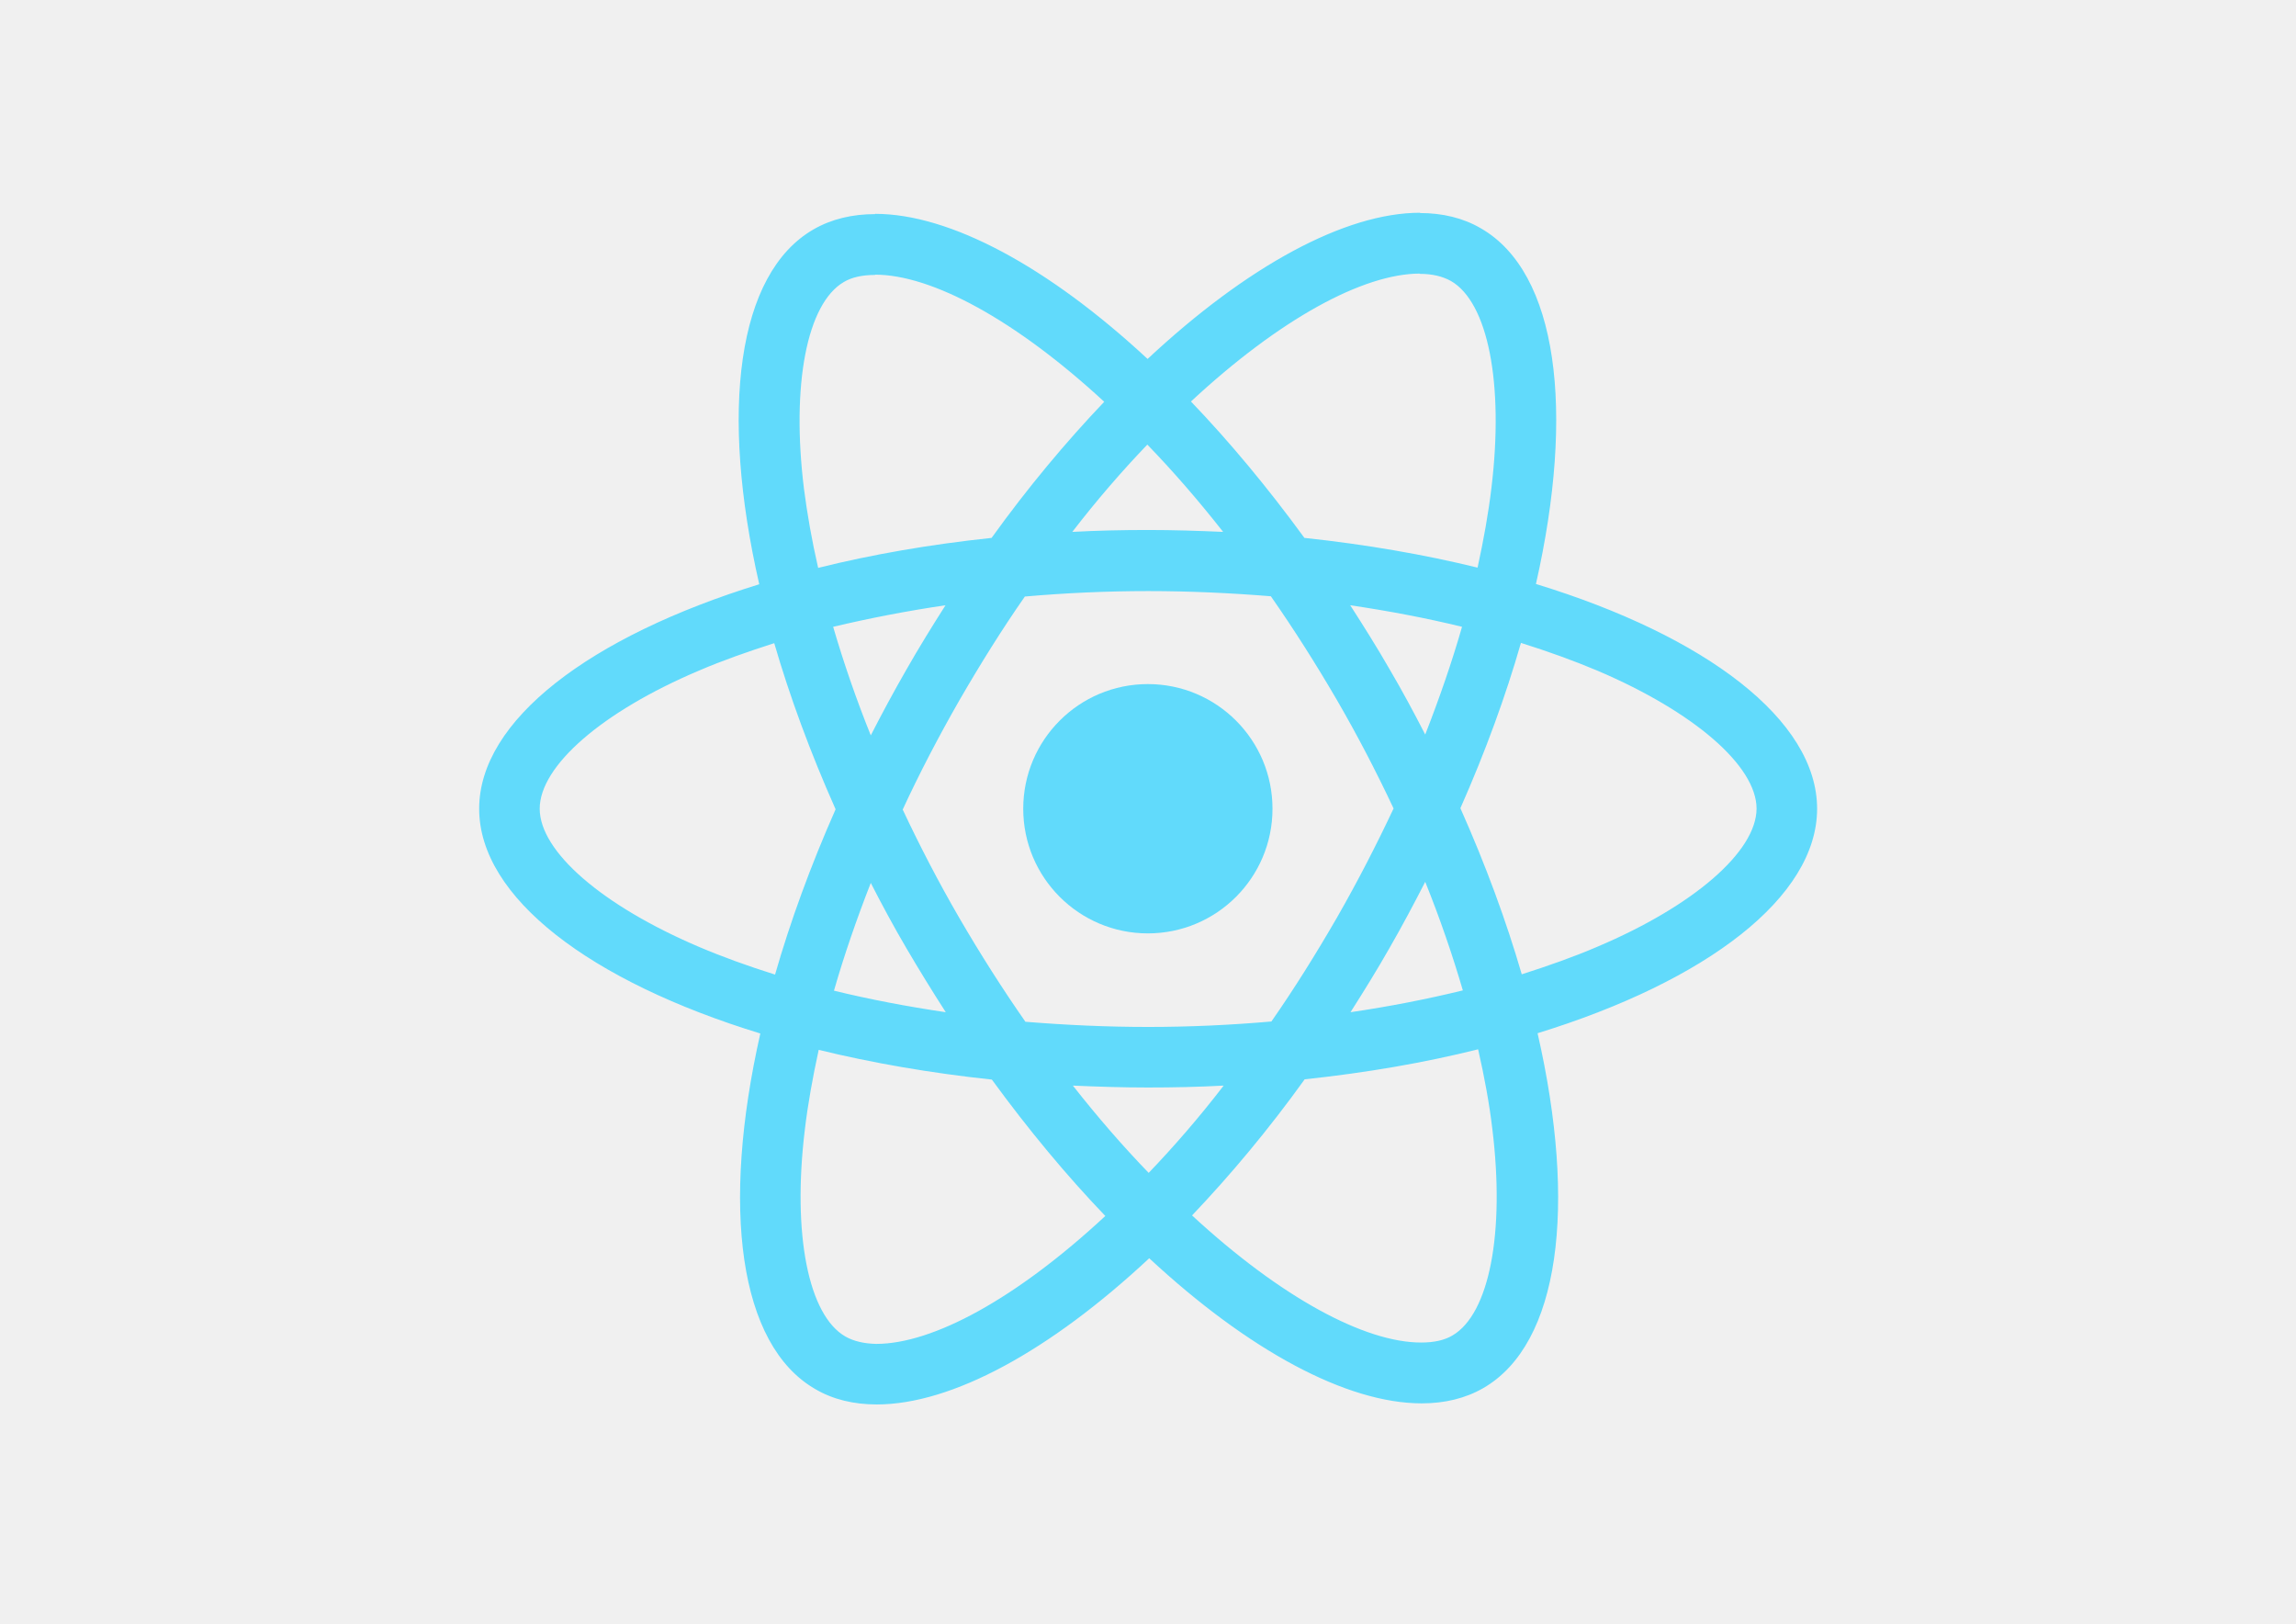
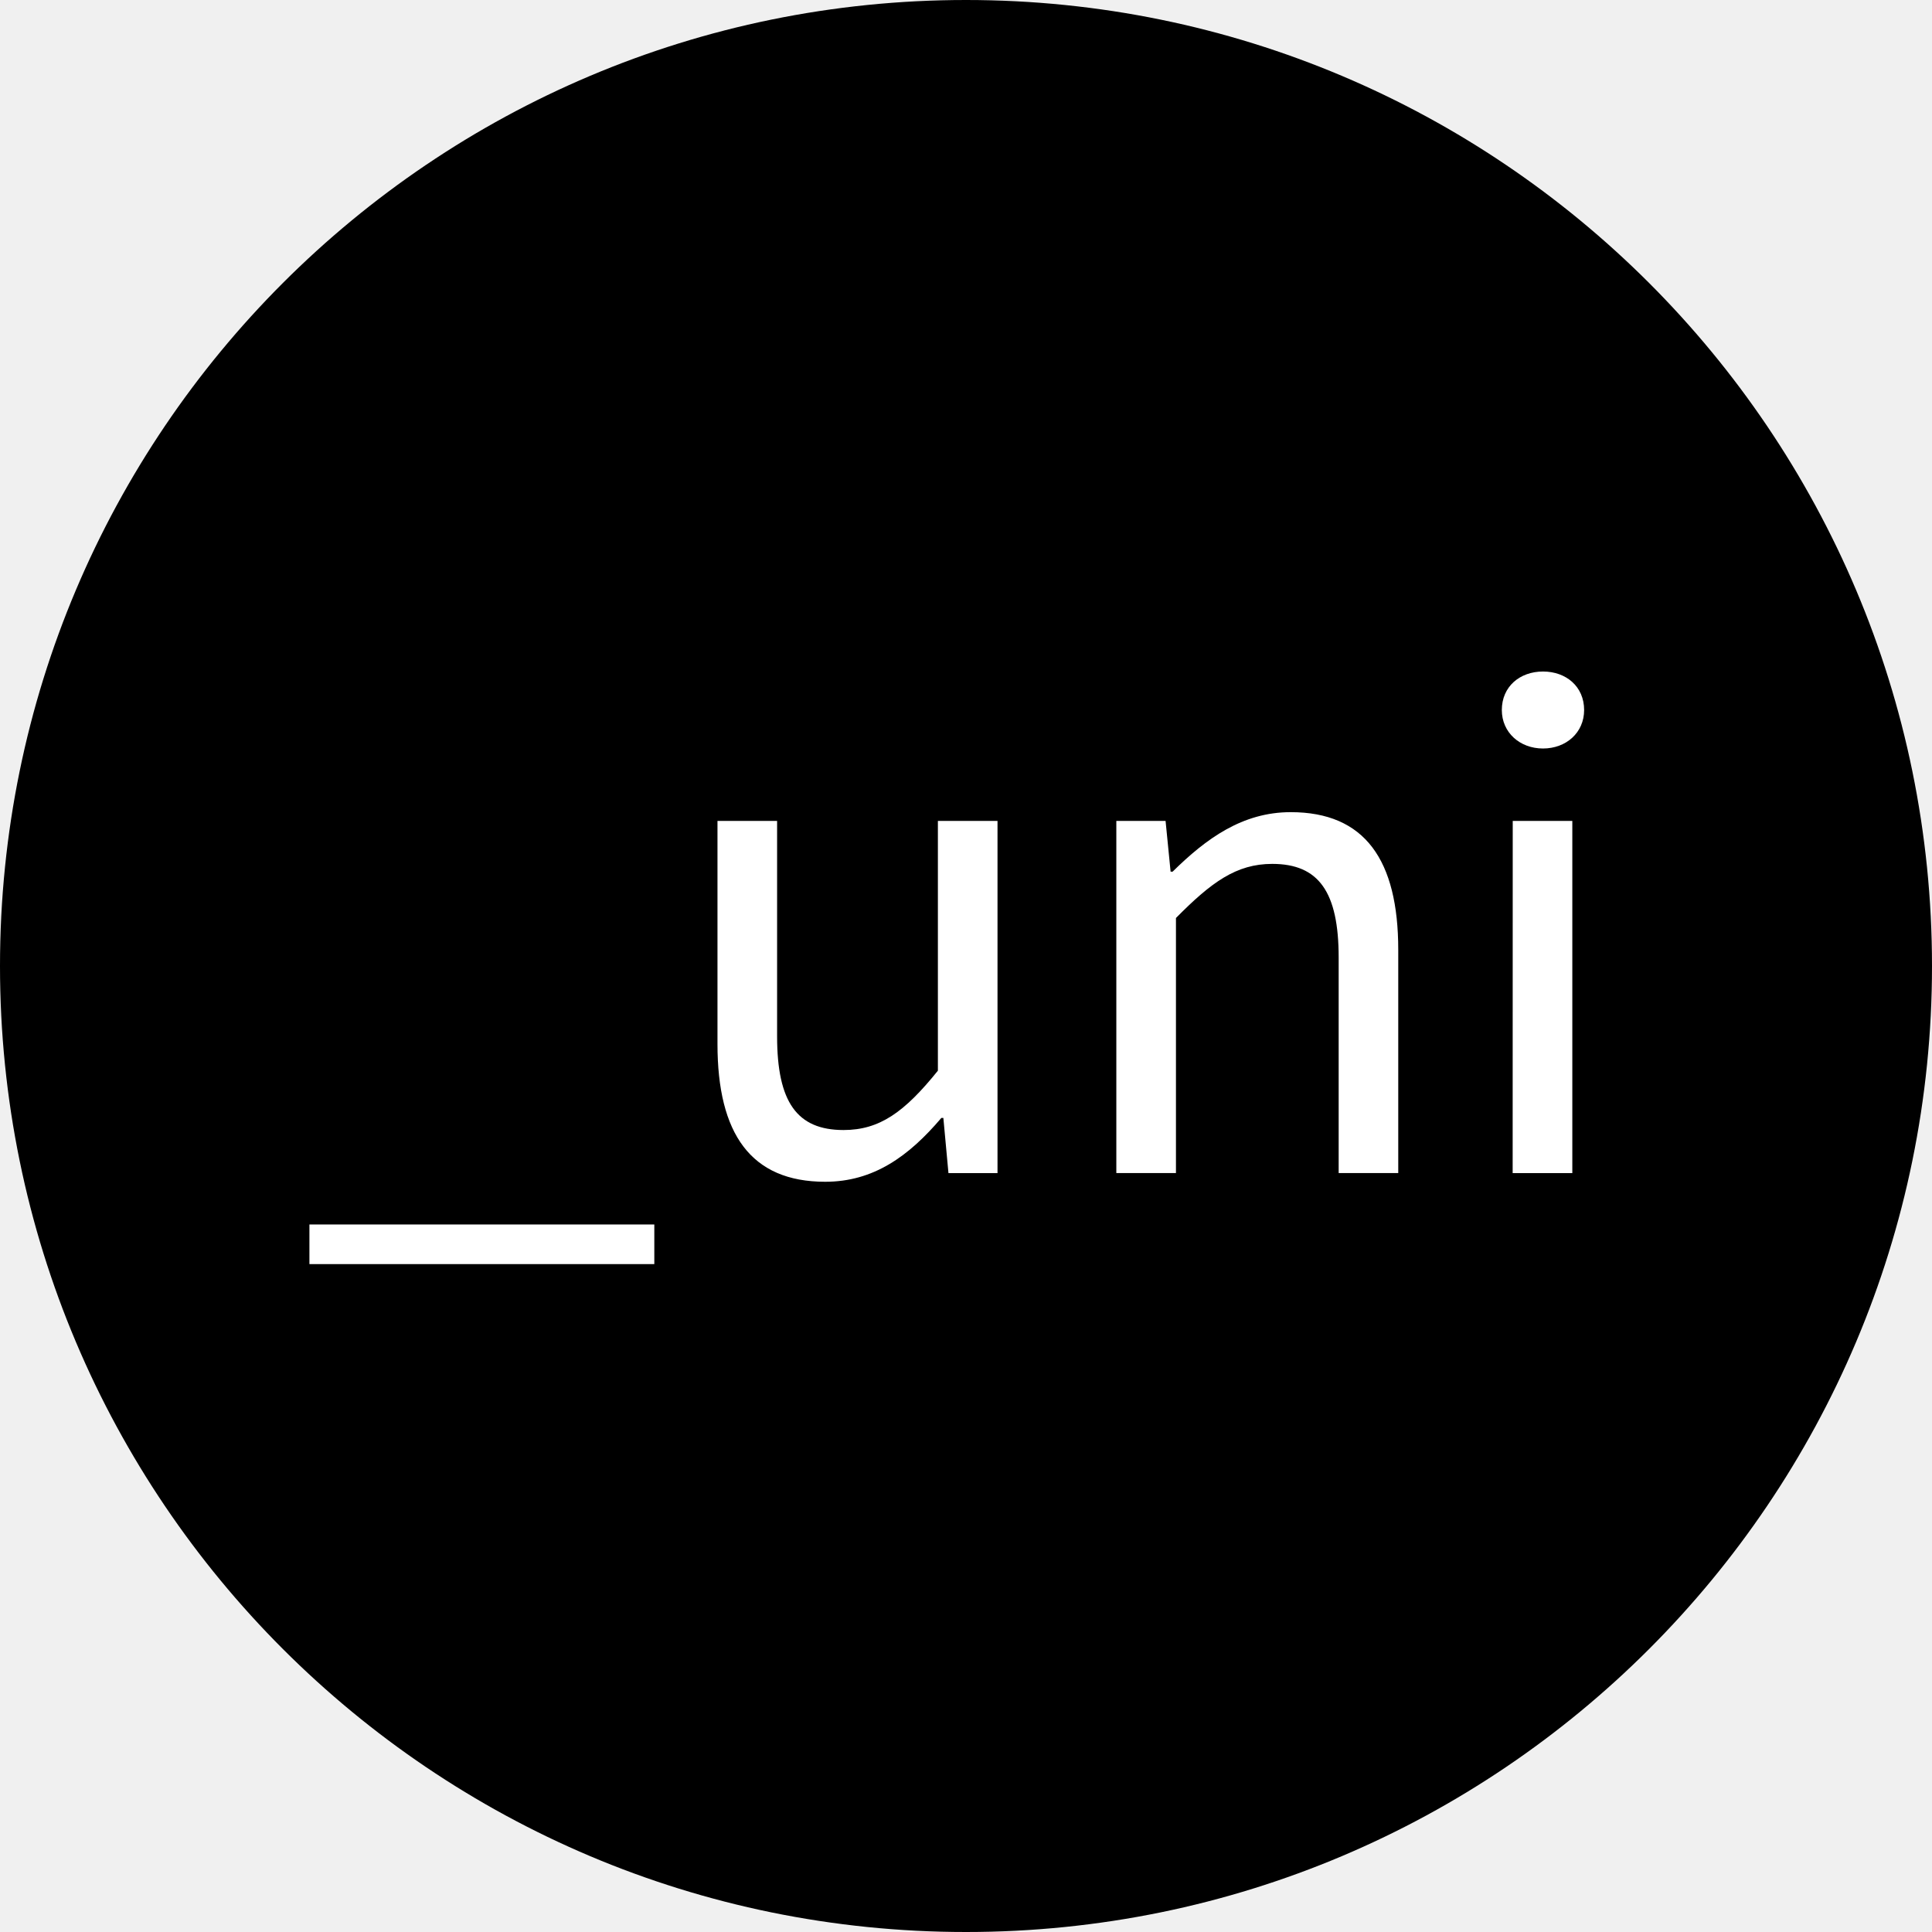
- <svg xmlns="http://www.w3.org/2000/svg" viewBox="0 0 841.9 595.3">
-   <g fill="#61DAFB">
-     <path d="M666.3 296.5c0-32.5-40.7-63.3-103.1-82.4 14.4-63.6 8-114.2-20.2-130.4-6.5-3.8-14.1-5.6-22.4-5.6v22.3c4.6 0 8.3.9 11.4 2.6 13.6 7.8 19.5 37.5 14.9 75.7-1.1 9.4-2.9 19.3-5.1 29.4-19.6-4.8-41-8.5-63.5-10.9-13.5-18.5-27.5-35.3-41.6-50 32.6-30.3 63.2-46.9 84-46.9V78c-27.5 0-63.5 19.6-99.9 53.6-36.4-33.8-72.4-53.2-99.9-53.2v22.3c20.7 0 51.4 16.5 84 46.6-14 14.7-28 31.4-41.3 49.9-22.6 2.4-44 6.1-63.6 11-2.3-10-4-19.7-5.2-29-4.7-38.2 1.1-67.9 14.6-75.8 3-1.8 6.9-2.6 11.5-2.6V78.5c-8.4 0-16 1.8-22.6 5.6-28.1 16.2-34.4 66.7-19.9 130.1-62.2 19.2-102.7 49.9-102.7 82.3 0 32.5 40.7 63.3 103.1 82.4-14.4 63.6-8 114.2 20.2 130.4 6.5 3.8 14.1 5.6 22.5 5.6 27.5 0 63.5-19.6 99.9-53.6 36.4 33.8 72.4 53.2 99.9 53.2 8.4 0 16-1.8 22.6-5.6 28.1-16.2 34.4-66.7 19.9-130.1 62-19.1 102.5-49.9 102.5-82.3zm-130.2-66.7c-3.7 12.9-8.3 26.2-13.5 39.5-4.1-8-8.4-16-13.1-24-4.6-8-9.5-15.8-14.4-23.4 14.2 2.1 27.9 4.7 41 7.9zm-45.8 106.5c-7.8 13.5-15.8 26.3-24.1 38.2-14.9 1.3-30 2-45.2 2-15.1 0-30.2-.7-45-1.9-8.3-11.9-16.4-24.6-24.2-38-7.6-13.1-14.5-26.4-20.8-39.8 6.2-13.4 13.2-26.8 20.7-39.9 7.8-13.5 15.8-26.3 24.1-38.2 14.9-1.3 30-2 45.2-2 15.1 0 30.2.7 45 1.9 8.3 11.9 16.4 24.6 24.2 38 7.6 13.1 14.5 26.4 20.8 39.8-6.3 13.4-13.2 26.8-20.7 39.9zm32.3-13c5.4 13.4 10 26.8 13.8 39.8-13.1 3.2-26.9 5.9-41.2 8 4.9-7.7 9.8-15.6 14.4-23.7 4.6-8 8.9-16.1 13-24.1zM421.2 430c-9.3-9.6-18.6-20.3-27.8-32 9 .4 18.2.7 27.5.7 9.4 0 18.7-.2 27.8-.7-9 11.7-18.3 22.4-27.5 32zm-74.4-58.9c-14.2-2.1-27.9-4.7-41-7.9 3.7-12.9 8.3-26.2 13.5-39.5 4.1 8 8.4 16 13.1 24 4.7 8 9.5 15.8 14.4 23.4zM420.7 163c9.3 9.6 18.6 20.3 27.8 32-9-.4-18.2-.7-27.5-.7-9.4 0-18.7.2-27.8.7 9-11.7 18.3-22.4 27.5-32zm-74 58.9c-4.9 7.7-9.8 15.6-14.4 23.7-4.6 8-8.9 16-13 24-5.4-13.4-10-26.8-13.8-39.8 13.1-3.1 26.9-5.8 41.2-7.9zm-90.5 125.2c-35.4-15.1-58.3-34.9-58.3-50.6 0-15.7 22.9-35.6 58.3-50.6 8.6-3.7 18-7 27.7-10.1 5.7 19.6 13.2 40 22.5 60.9-9.2 20.8-16.6 41.1-22.2 60.6-9.9-3.1-19.3-6.5-28-10.2zM310 490c-13.6-7.8-19.5-37.5-14.9-75.7 1.1-9.4 2.9-19.3 5.1-29.4 19.6 4.8 41 8.5 63.5 10.9 13.5 18.5 27.5 35.3 41.6 50-32.6 30.3-63.2 46.9-84 46.9-4.5-.1-8.3-1-11.3-2.7zm237.2-76.2c4.7 38.2-1.1 67.9-14.6 75.8-3 1.8-6.9 2.6-11.5 2.6-20.7 0-51.4-16.5-84-46.6 14-14.7 28-31.4 41.3-49.9 22.6-2.4 44-6.1 63.6-11 2.3 10.1 4.1 19.8 5.2 29.1zm38.5-66.7c-8.6 3.7-18 7-27.7 10.1-5.7-19.6-13.2-40-22.5-60.9 9.2-20.8 16.6-41.1 22.2-60.6 9.9 3.1 19.3 6.5 28.1 10.2 35.4 15.1 58.3 34.9 58.3 50.6-.1 15.7-23 35.6-58.4 50.6zM320.8 78.4z" />
-     <circle cx="420.9" cy="296.5" r="45.7" />
-     <path d="M520.5 78.1z" />
+ <svg xmlns="http://www.w3.org/2000/svg" viewBox="0 0 512 512">
+   <defs>
+     <style>.cls-1{fill:#fff;}</style>
+   </defs>
+   <g id="Layer_2" data-name="Layer 2">
+     <g id="Layer_1-2" data-name="Layer 1">
+       <circle cx="256" cy="256" r="256" />
+       <path class="cls-1" d="M82,324.5h91.4V335H82Z" />
+       <path class="cls-1" d="M190.14,276.68V217.55h15.8v57.09c0,17.39,5.25,24.83,17.61,24.83,9.54,0,16.15-4.73,25-15.73V217.55h15.8v93.33h-13L250,296.26h-.53c-8.65,10.19-18,16.92-30.78,16.92C199,313.18,190.14,300.49,190.14,276.68Z" />
+       <path class="cls-1" d="M295.84,217.55h13.05L310.22,231h.53c8.89-8.76,18.49-15.77,31.31-15.77,19.66,0,28.49,12.69,28.49,36.5v59.14H354.76v-57.1c0-17.38-5.26-24.83-17.61-24.83-9.54,0-16.15,4.88-25.51,14.34v67.59h-15.8Z" />
+       <path class="cls-1" d="M398,188.16c0-6.2,4.76-10.2,10.91-10.2s10.9,4,10.9,10.2c0,6-4.76,10.2-10.9,10.2S398,194.12,398,188.16Zm2.89,29.39h15.79v93.33H400.87Z" />
+     </g>
  </g>
</svg>
